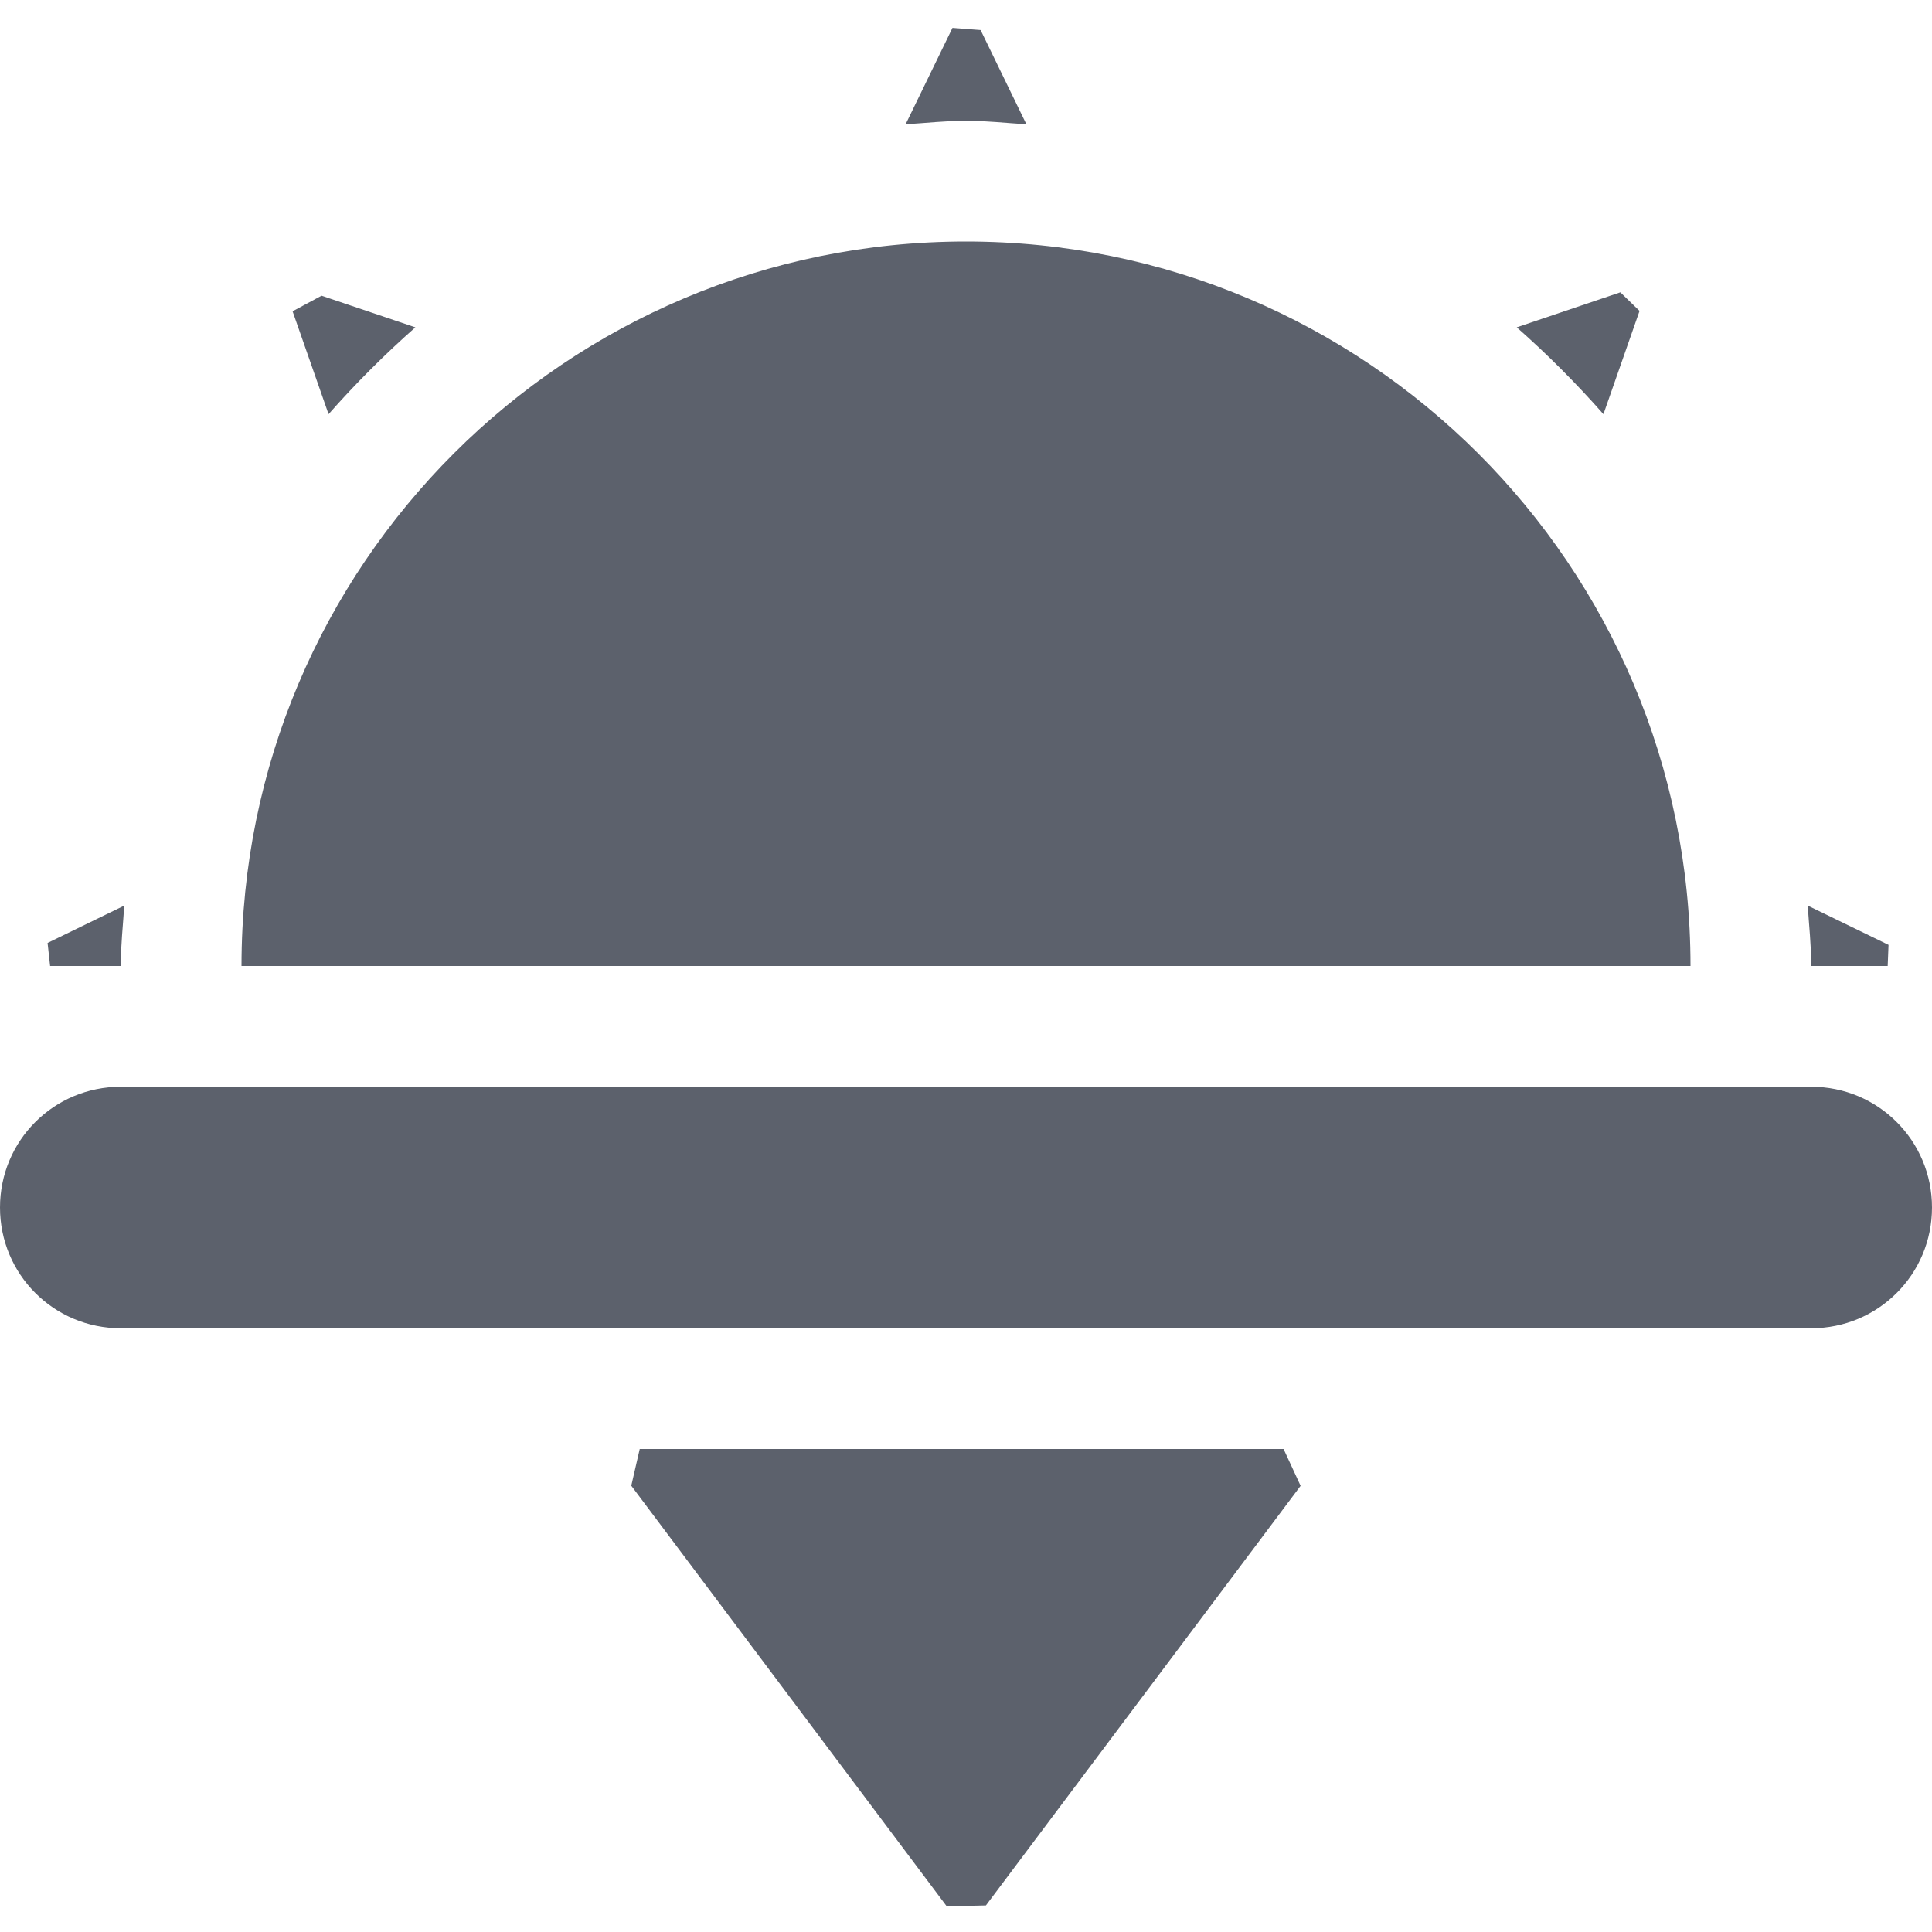
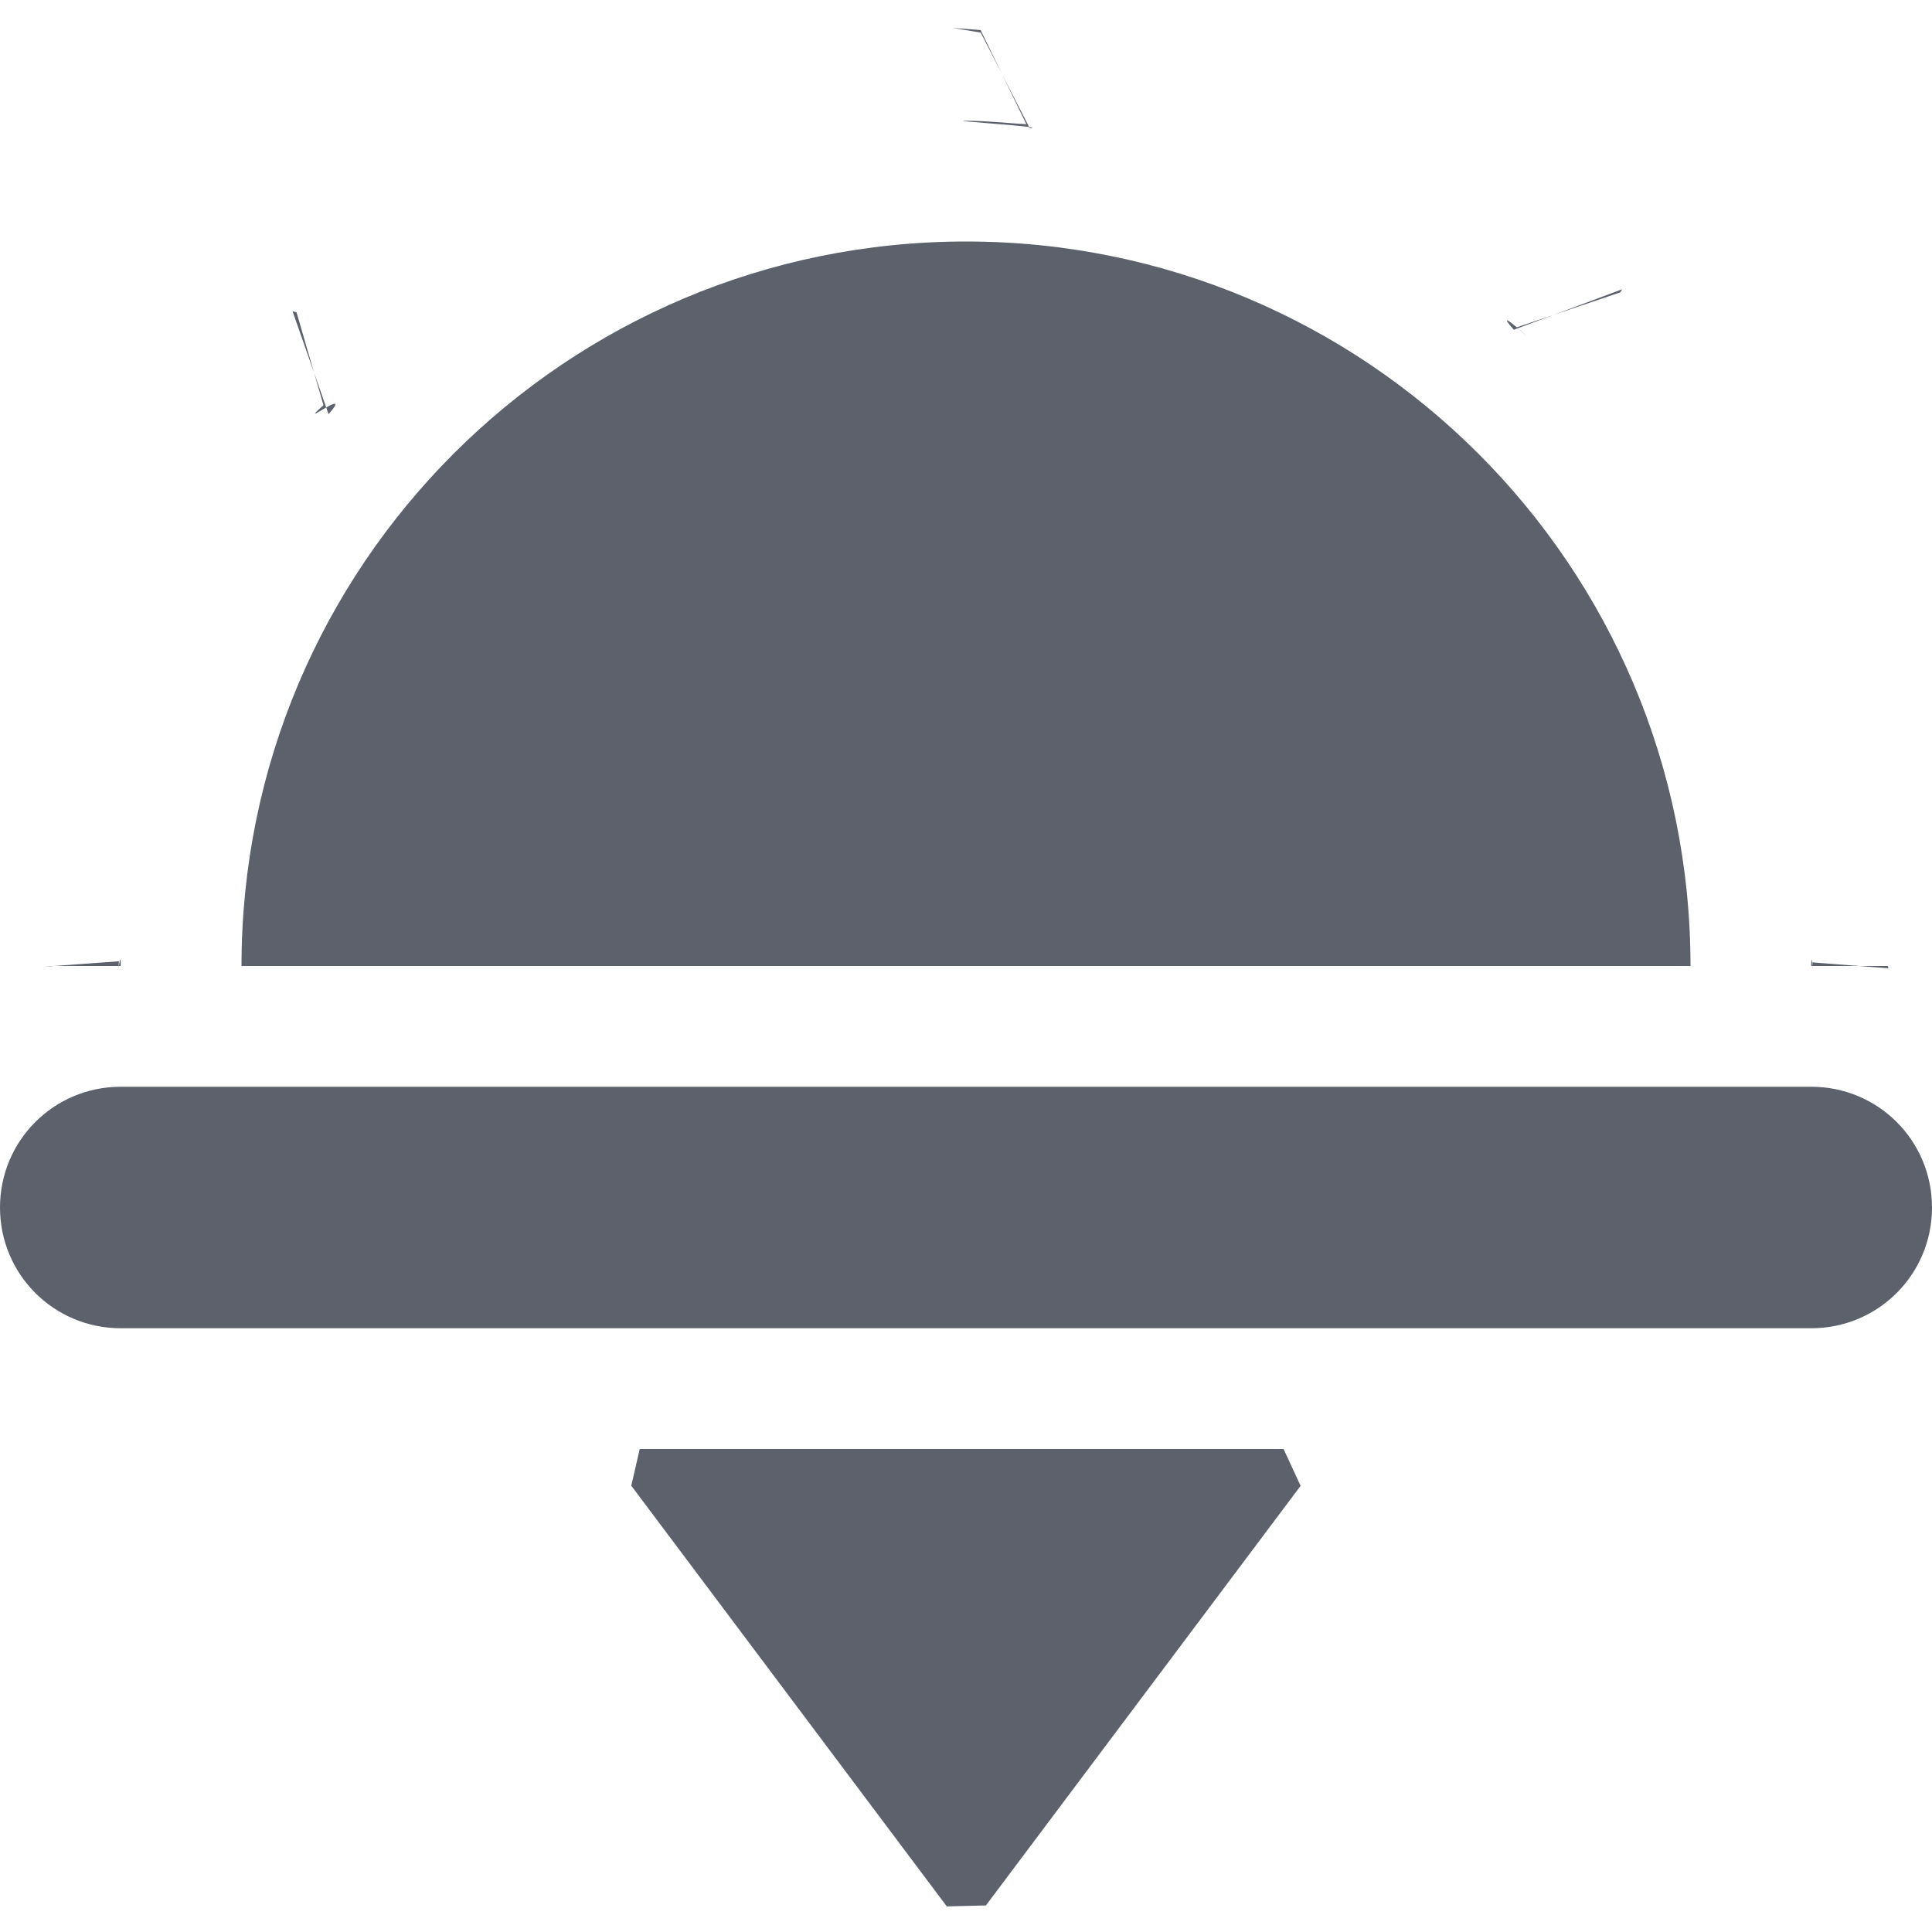
<svg xmlns="http://www.w3.org/2000/svg" width="16" height="16" version="1.1" id="svg19135">
  <defs id="defs19139" />
-   <path style="fill:#5c616c" d="m 7.888,0.231 v 0 L 7.5,1.029 C 7.67,1.019 7.83,1 8,1 8.17,1 8.33,1.019 8.5,1.029 L 8.121,0.249 Z M 8,2 C 4.69,2 2,4.68 2,8 H 14 C 14,4.68 11.31,2 8,2 Z M 2.423,2.578 v 0 L 2.721,3.43 c 0.22,-0.25 0.469,-0.499 0.719,-0.719 L 2.663,2.449 Z M 13.419,2.421 v 0 L 12.561,2.711 c 0.25,0.22 0.498,0.469 0.718,0.719 L 13.578,2.575 Z M 1.029,7.5 0.394,7.809 0.415,8 V 8 H 1 C 1,7.83 1.019,7.66 1.029,7.5 Z m 13.942,0 C 14.981,7.66 15,7.83 15,8 h 0.633 v 0 l 0.007,-0.175 z" id="path19129" />
+   <path style="fill:#5c616c" d="M 7.888,0.231 8.122,0.27 8.528,1.062 C 8.698,1.052 7.83,1 8,1 8.17,1 8.33,1.019 8.5,1.029 L 8.121,0.249 Z M 8,2 C 4.69,2 2,4.68 2,8 H 14 C 14,4.68 11.31,2 8,2 Z M 2.423,2.578 v 0 L 2.721,3.43 c 0.22,-0.25 -0.292,0.146 -0.042,-0.074 L 2.456,2.587 Z M 13.419,2.421 v 0 L 12.561,2.711 c 0.25,0.22 -0.244,-0.23 -0.024,0.02 L 13.433,2.396 Z M 0.985,7.961 0.378,8.005 0.415,8 V 8 H 1 C 1,7.83 0.975,8.121 0.985,7.961 Z M 15.01,7.97 C 15.02,8.13 15,7.83 15,8 h 0.633 v 0 l 0.007,0.019 z" id="path19129" />
  <path style="fill:#5c616c" d="M 1,9 H 15 C 15.554,9 16,9.446 16,10 16,10.554 15.554,11 15,11 H 1 C 0.446,11 0,10.554 0,10 0,9.446 0.446,9 1,9 Z" id="path19131" />
  <path style="fill:#5c616c" d="m 7.841,15.788 0.324,-0.008 2.606,-3.475 v 0 L 10.63,12 H 5.298 v 0 l -0.07,0.304 z" id="path19133" />
</svg>
